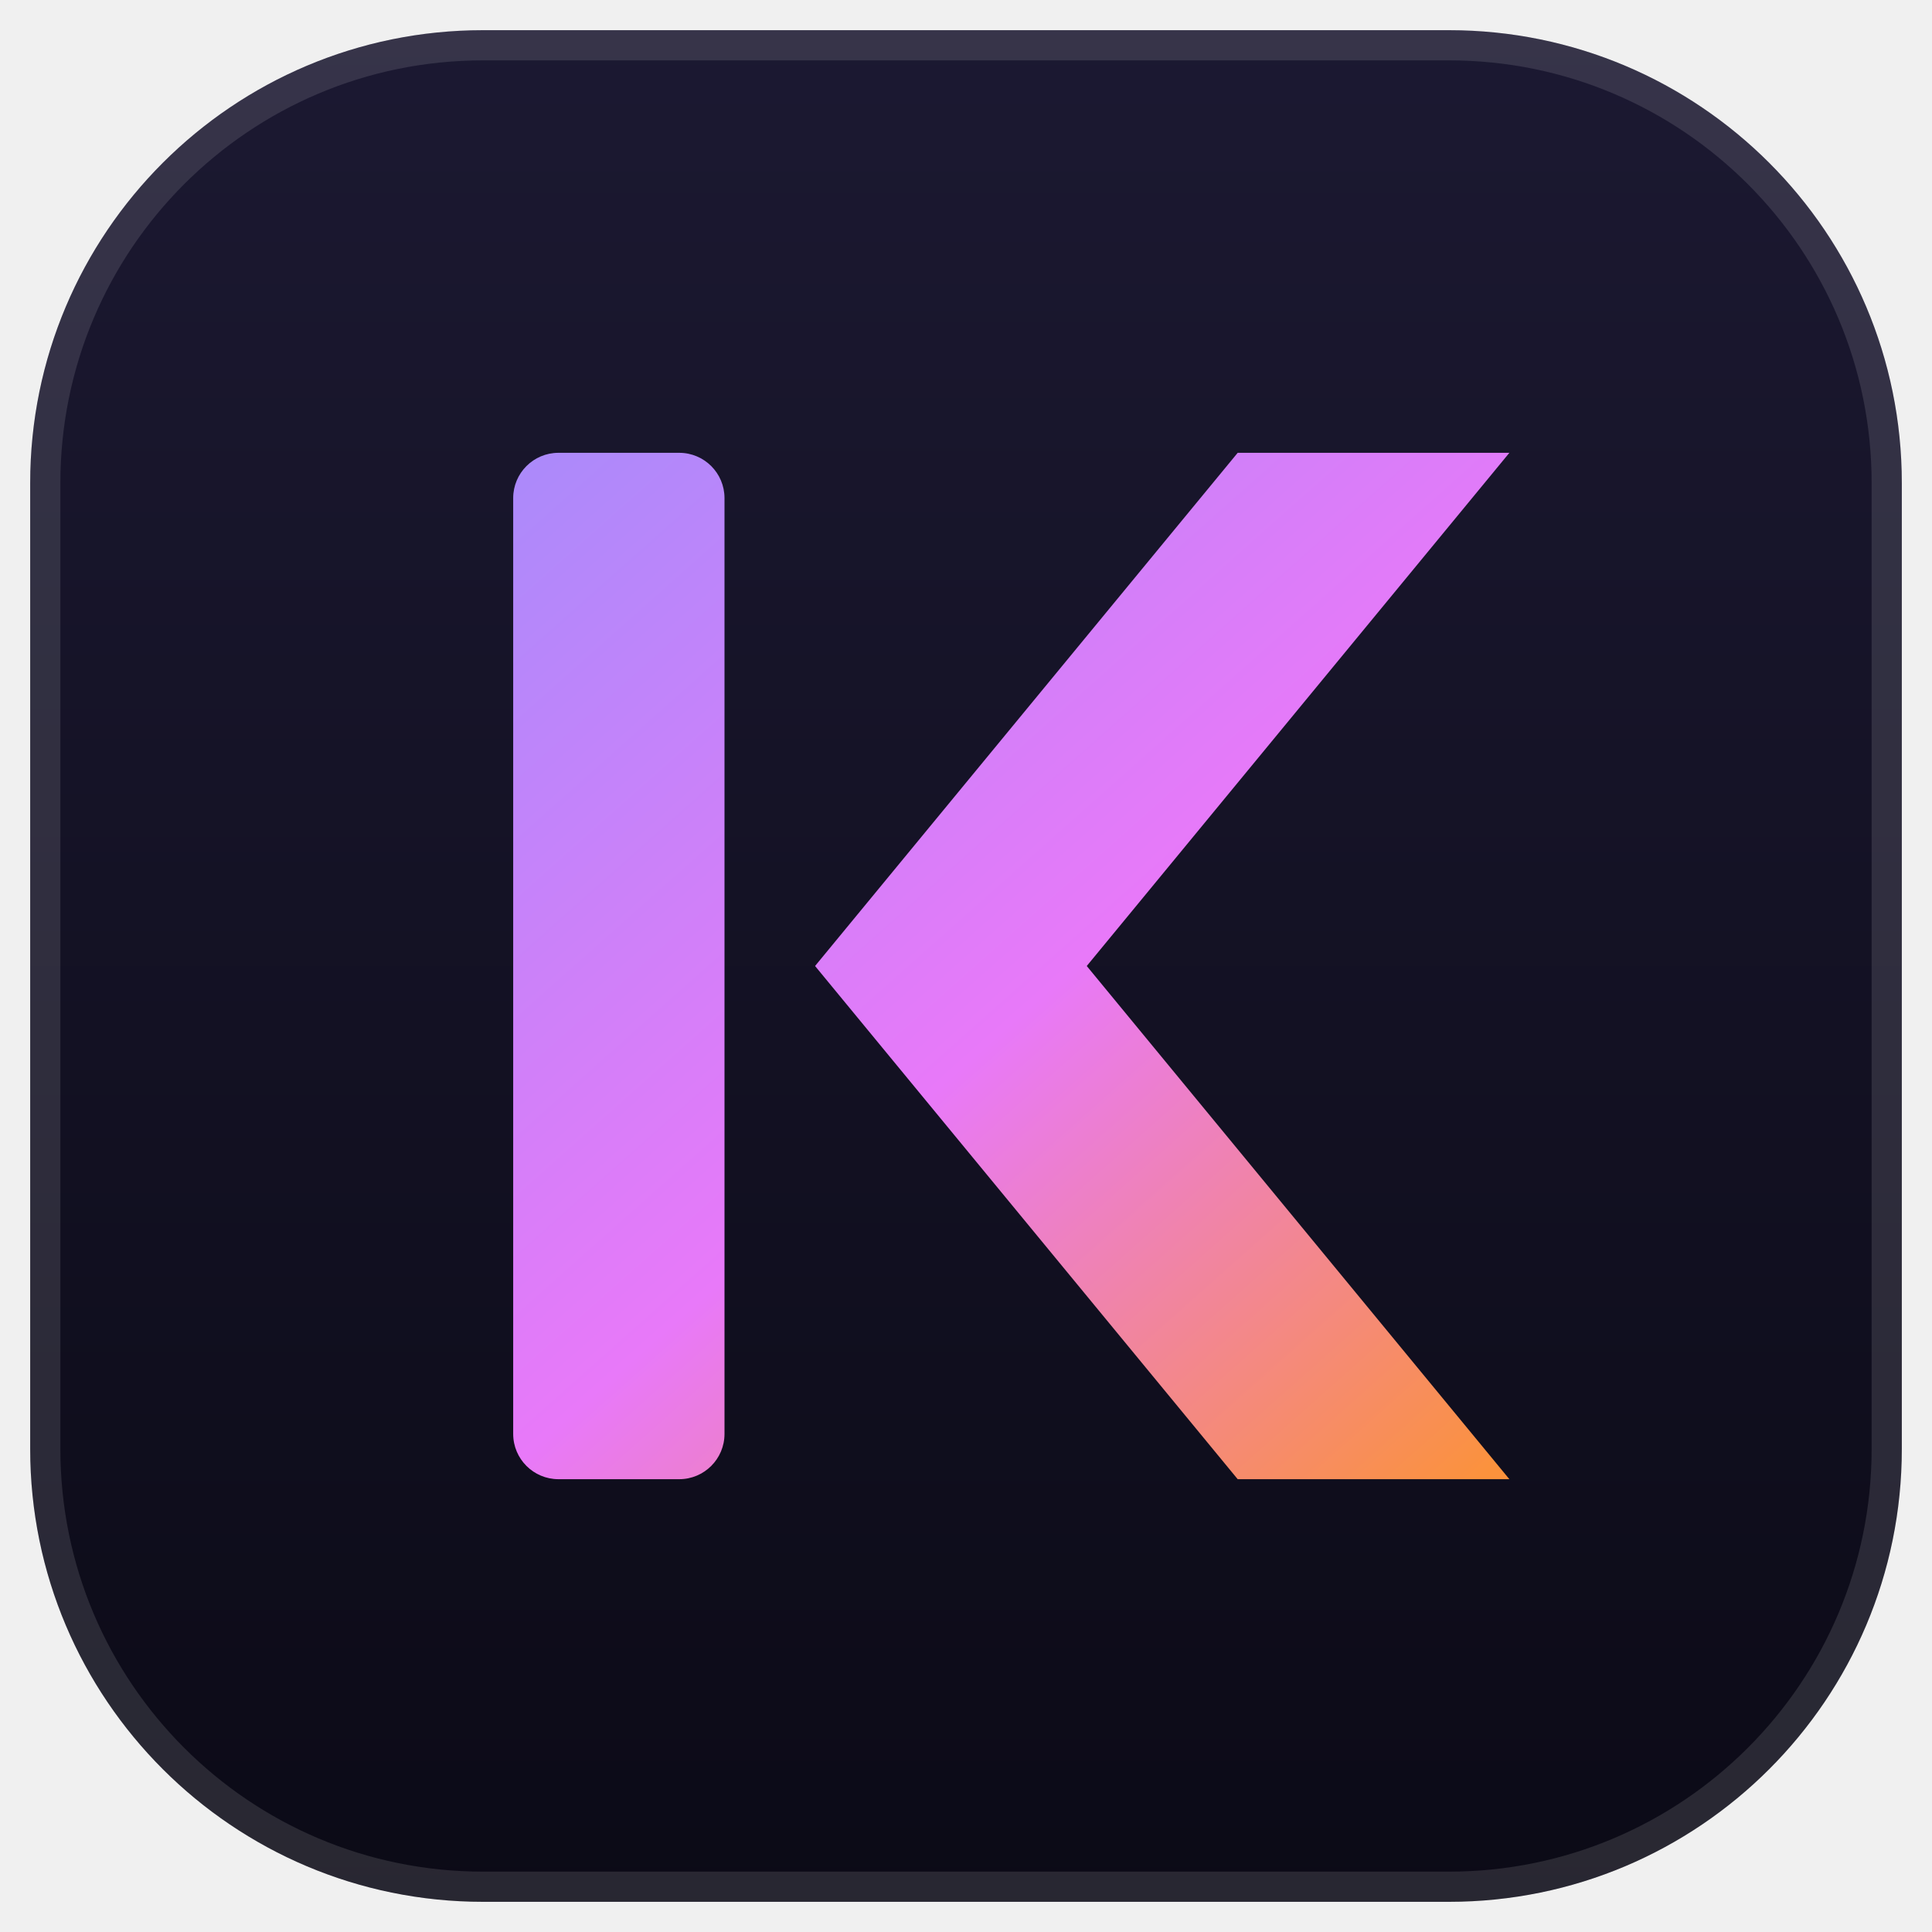
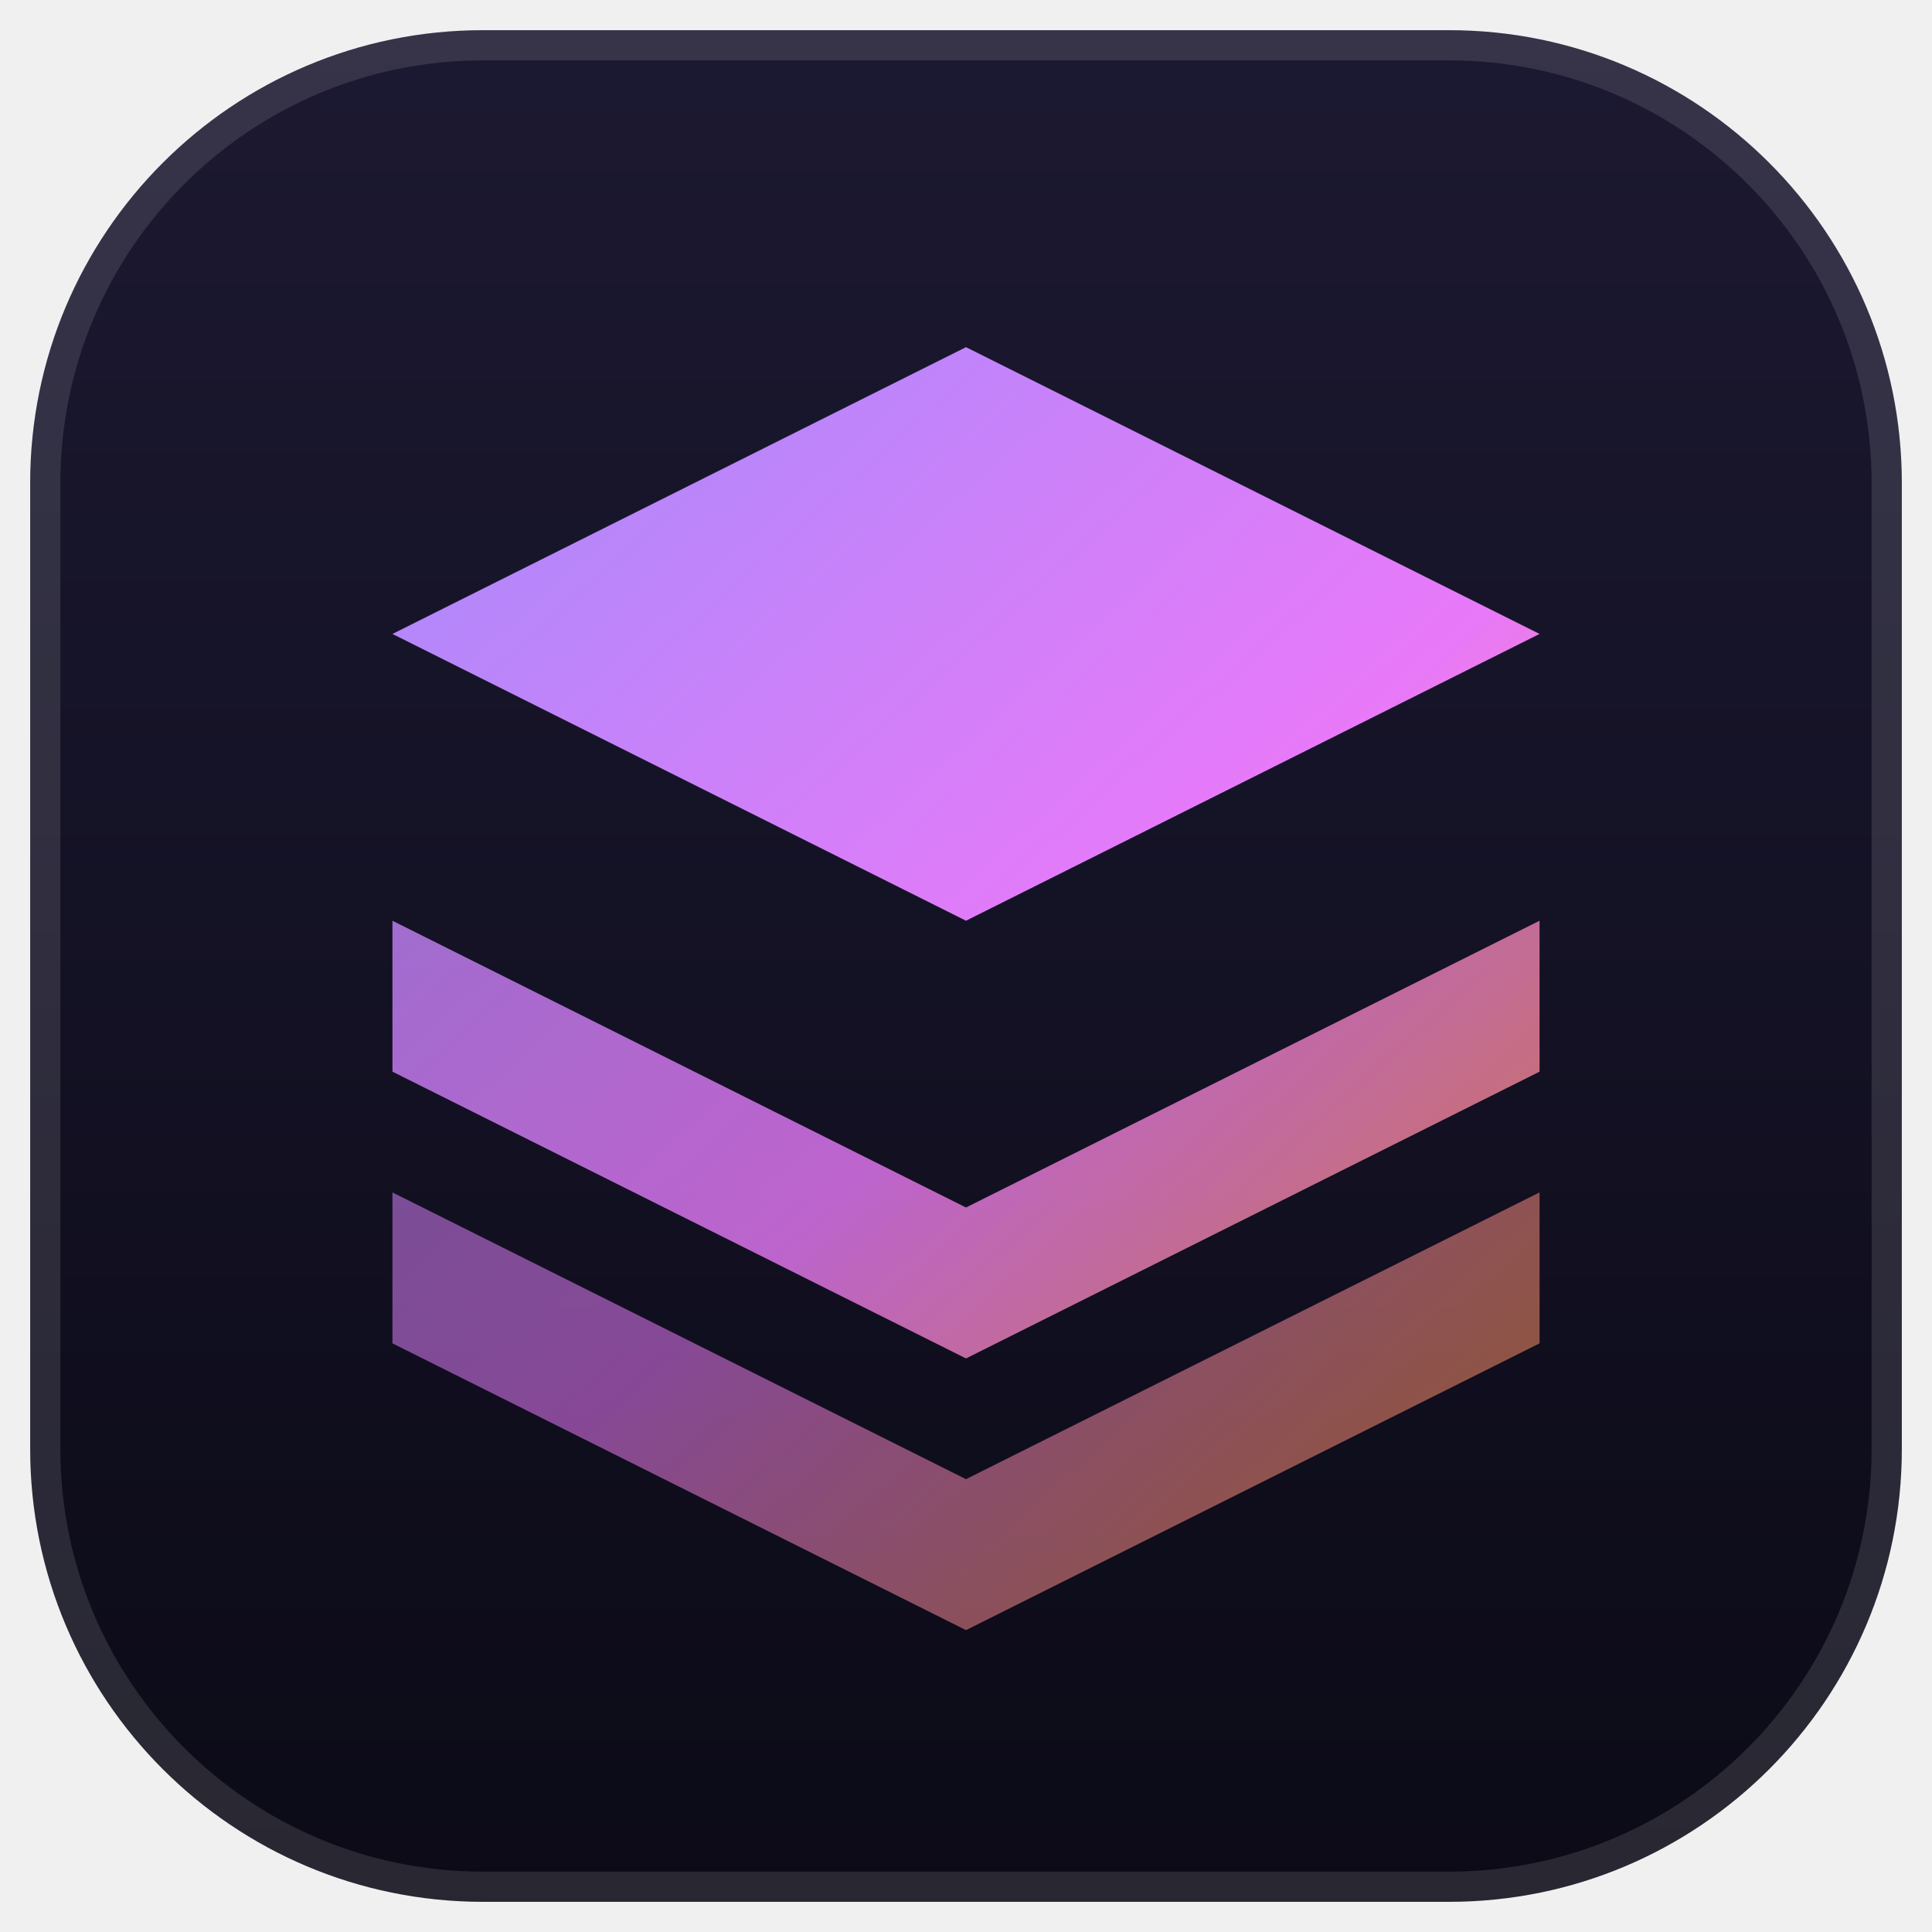
<svg xmlns="http://www.w3.org/2000/svg" width="64" height="64" viewBox="0 0 64 64" fill="none">
  <defs>
    <linearGradient id="tile" x1="32" y1="0" x2="32" y2="64" gradientUnits="userSpaceOnUse">
      <stop offset="0" stop-color="#1c1932" />
      <stop offset="1" stop-color="#0b0a16" />
    </linearGradient>
-     <linearGradient id="ink" x1="16" y1="14" x2="48" y2="50" gradientUnits="userSpaceOnUse">
+     <linearGradient id="ink" x1="14" y1="12" x2="50" y2="52" gradientUnits="userSpaceOnUse">
      <stop offset="0" stop-color="#a78bfa" />
      <stop offset="0.55" stop-color="#e879f9" />
      <stop offset="1" stop-color="#fb923c" />
    </linearGradient>
  </defs>
  <rect x="1" y="1" width="62" height="62" rx="15" fill="url(#tile)" />
  <rect x="1.5" y="1.5" width="61" height="61" rx="14.5" stroke="#fff" stroke-opacity="0.12" />
-   <rect x="17" y="15" width="7" height="34" rx="1.5" fill="url(#ink)" />
-   <path d="M27 32 41 15h9L36 32l14 17h-9z" fill="url(#ink)" />
+   <path d="M13 39.5 32 49l19-9.5v5L32 54l-19-9.5z" fill="url(#ink)" opacity="0.55" />
+   <path d="M13 30.5 32 40l19-9.5v5L32 45l-19-9.5z" fill="url(#ink)" opacity="0.8" />
+   <path d="M32 11.5 51 21 32 30.5 13 21z" fill="url(#ink)" />
</svg>
